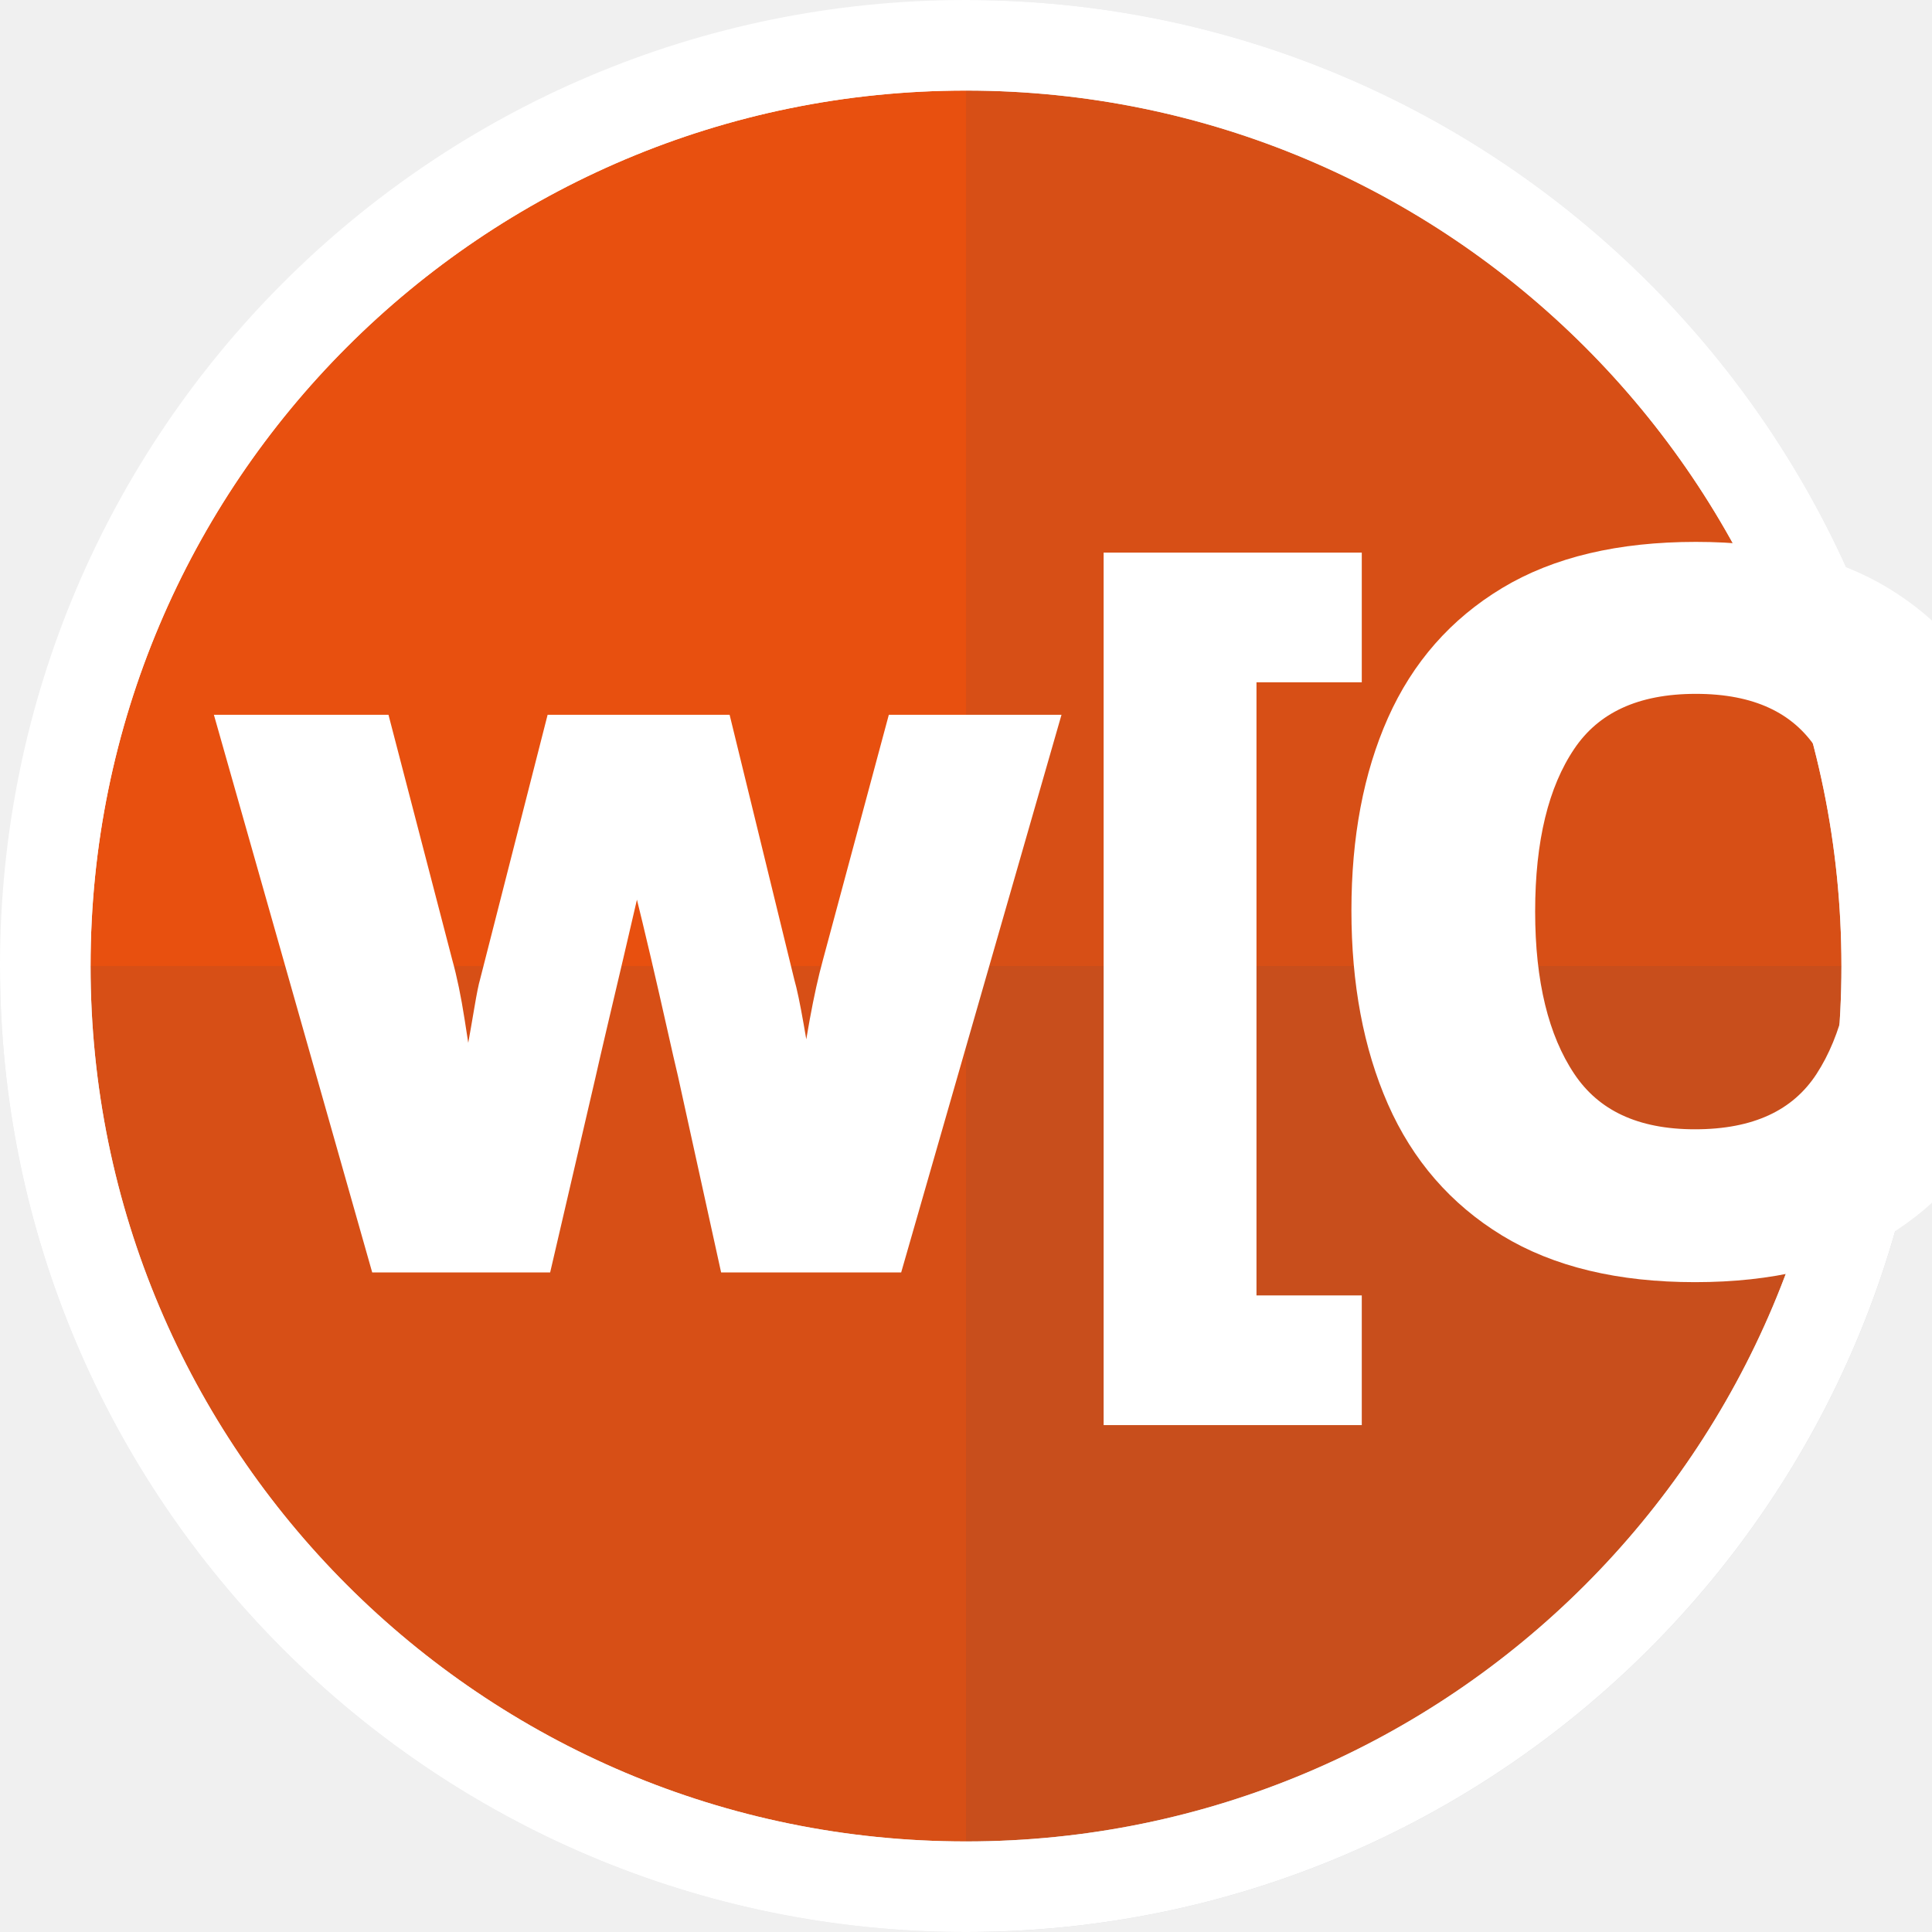
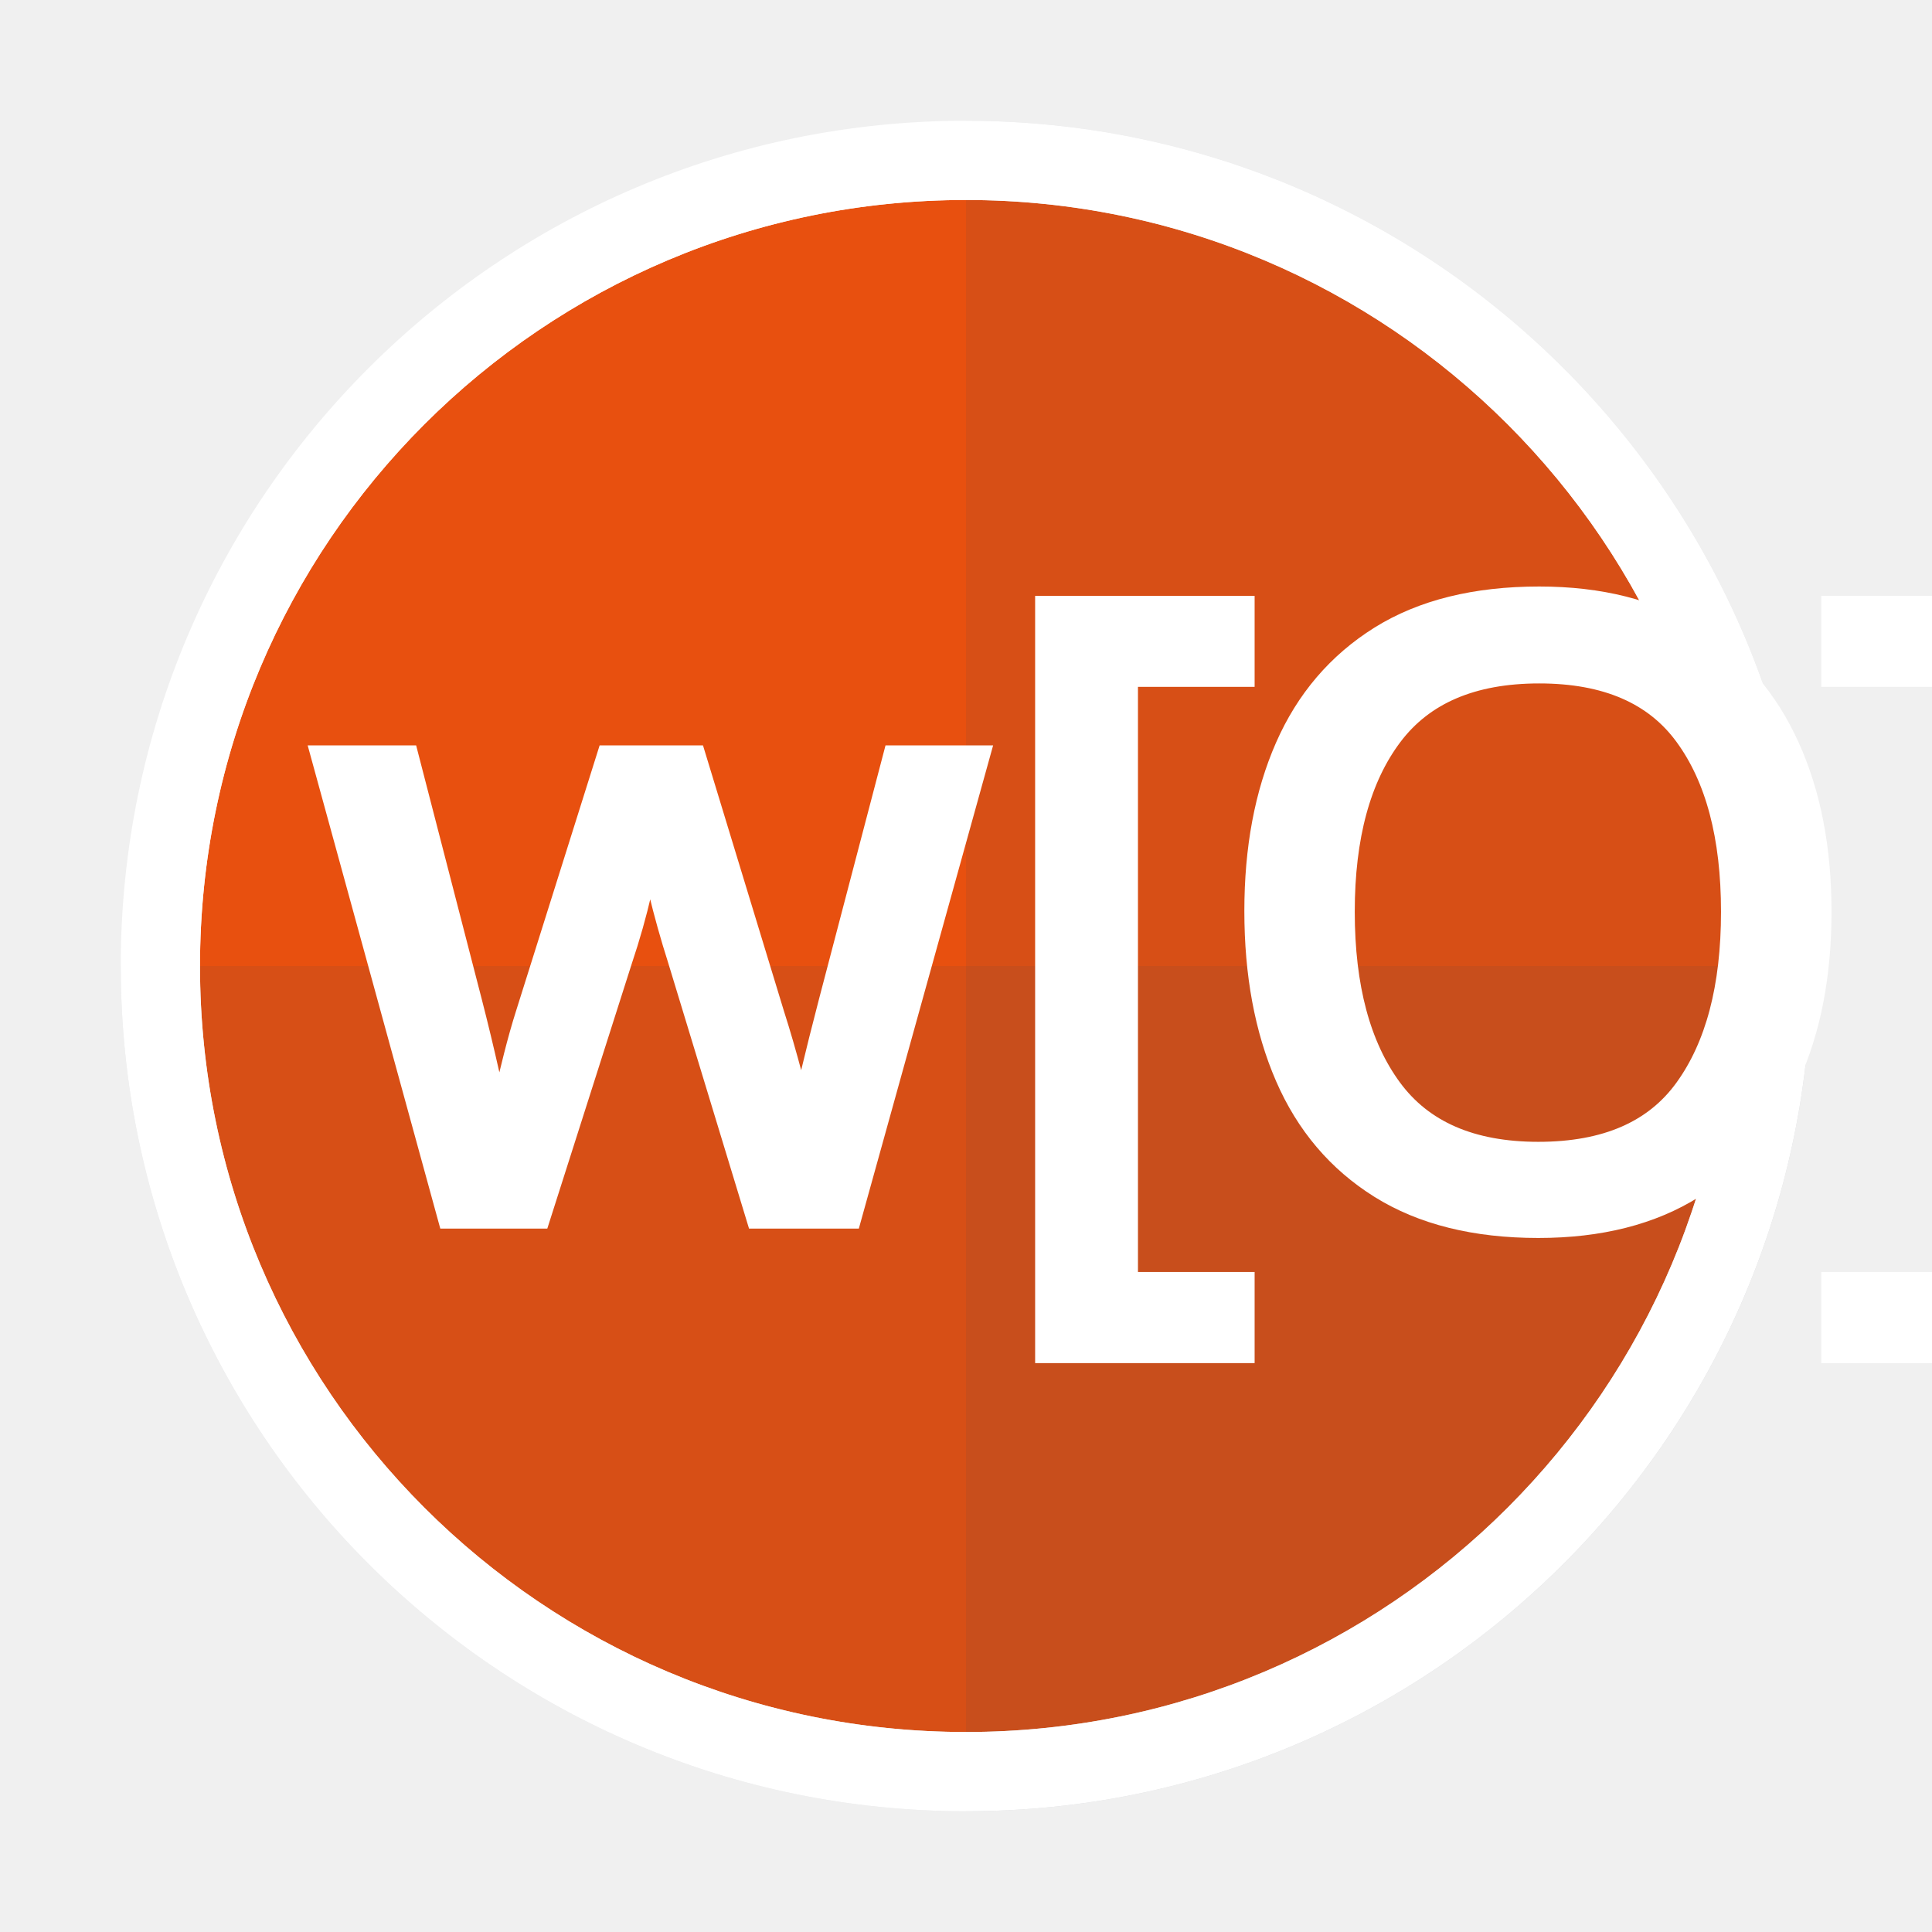
<svg xmlns="http://www.w3.org/2000/svg" width="1024" height="1024" viewBox="0 0 270.933 270.933" version="1.1" id="svg8" style="enable-background:new">
  <defs id="defs2" />
  <g style="display:none" transform="translate(0,-26.06665)" id="g896">
-     <circle cy="161.533" cx="135.467" id="circle882" style="fill:#404756;fill-opacity:1;stroke:#404756;stroke-width:0;stroke-linecap:round;stroke-miterlimit:4;stroke-dasharray:none;stroke-opacity:1" r="135.467" />
+     <circle cy="161.533" cx="135.467" id="circle882" style="fill:#404756;fill-opacity:1;stroke:#404756;stroke-width:0;stroke-linecap:round;stroke-miterlimit:4;stroke-dasharray:none;stroke-opacity:1" r="118.533" />
    <flowRoot transform="matrix(0.2645833,0,0,0.2645833,0,161.5333)" style="font-style:normal;font-variant:normal;font-weight:normal;font-stretch:normal;font-size:40px;line-height:1.25;font-family:arial;-inkscape-font-specification:arial;letter-spacing:0px;word-spacing:0px;fill:#000000;fill-opacity:1;stroke:none" id="flowRoot892" xml:space="preserve">
      <flowRegion id="flowRegion888">
        <rect y="-124.396" x="332.34" height="485.883" width="661.65" id="rect886" />
      </flowRegion>
      <flowPara id="flowPara890" />
    </flowRoot>
  </g>
  <g id="g1043" transform="translate(0,-26.06665)" style="display:inline">
    <ellipse style="fill:#ffffff;fill-opacity:0.002;stroke:#bebebe;stroke-width:0.265;stroke-linecap:round;stroke-miterlimit:4;stroke-dasharray:none;stroke-opacity:1" id="ellipse1031" cx="437.787" cy="270.273" rx="15.502" ry="20.312" />
    <flowRoot xml:space="preserve" id="flowRoot1039" style="font-style:normal;font-variant:normal;font-weight:normal;font-stretch:normal;font-size:40px;line-height:1.25;font-family:arial;-inkscape-font-specification:arial;letter-spacing:0px;word-spacing:0px;fill:#000000;fill-opacity:1;stroke:none" transform="matrix(0.2645833,0,0,0.2645833,0,161.5333)">
      <flowRegion id="flowRegion1035">
        <rect id="rect1033" width="661.65" height="485.883" x="332.34" y="-124.396" />
      </flowRegion>
      <flowPara id="flowPara1037" />
    </flowRoot>
-     <ellipse style="fill:#e8500f;fill-opacity:1;stroke:#ee350f;stroke-width:0;stroke-linecap:round;stroke-miterlimit:4;stroke-dasharray:none;stroke-dashoffset:0;stroke-opacity:1" id="circle1041" cx="135.467" cy="161.533" rx="122.767" ry="122.767" />
+     <ellipse style="fill:#e8500f;fill-opacity:1;stroke:#ee350f;stroke-width:0;stroke-linecap:round;stroke-miterlimit:4;stroke-dasharray:none;stroke-dashoffset:0;stroke-opacity:1" id="circle1041" cx="135.467" cy="161.533" rx="107.421" ry="107.421" />
  </g>
  <g id="g977" style="display:inline;opacity:0.1" transform="translate(0,-26.06665)">
-     <path style="fill:#404756;fill-opacity:1;stroke:#404756;stroke-width:0;stroke-linecap:round;stroke-miterlimit:4;stroke-dasharray:none;stroke-opacity:1" d="m 135.467,26.067 c 74.816,0 135.467,60.65 135.467,135.467 1e-5,74.816 -60.65,135.467 -135.467,135.467" id="circle965" />
+     <path style="fill:#404756;fill-opacity:1;stroke:#404756;stroke-width:0;stroke-linecap:round;stroke-miterlimit:4;stroke-dasharray:none;stroke-opacity:1" d="m 135.467,43 c 65.464,0 118.533,53.069 118.533,118.533 1e-5,65.464 -53.069,118.533 -118.533,118.533" id="circle965" />
    <ellipse style="fill:#ffffff;fill-opacity:0.002;stroke:#bebebe;stroke-width:0.265;stroke-linecap:round;stroke-miterlimit:4;stroke-dasharray:none;stroke-opacity:1" id="ellipse967" cx="437.787" cy="270.273" rx="15.502" ry="20.312" />
    <flowRoot xml:space="preserve" id="flowRoot975" style="font-style:normal;font-variant:normal;font-weight:normal;font-stretch:normal;font-size:40px;line-height:1.25;font-family:arial;-inkscape-font-specification:arial;letter-spacing:0px;word-spacing:0px;fill:#000000;fill-opacity:1;stroke:none" transform="matrix(0.2645833,0,0,0.2645833,0,161.5333)">
      <flowRegion id="flowRegion971">
        <rect id="rect969" width="661.65" height="485.883" x="332.34" y="-124.396" />
      </flowRegion>
      <flowPara id="flowPara973" />
    </flowRoot>
  </g>
  <g id="g1006" transform="translate(0,-26.06665)" style="display:inline;opacity:0.1">
-     <path style="fill:#404756;fill-opacity:1;stroke:#404756;stroke-width:0;stroke-linecap:round;stroke-miterlimit:4;stroke-dasharray:none;stroke-opacity:1" d="m 270.933,161.533 c 1e-5,74.816 -60.65,135.467 -135.467,135.467 C 60.65,297 -1.0045645e-5,236.349 1.0000507e-6,161.533" id="circle994" />
+     <path style="fill:#404756;fill-opacity:1;stroke:#404756;stroke-width:0;stroke-linecap:round;stroke-miterlimit:4;stroke-dasharray:none;stroke-opacity:1" d="m 254,161.533 c 1e-5,65.464 -53.069,118.533 -118.533,118.533 -65.464,0 -118.533,-53.069 -118.533,-118.533" id="circle994" />
    <ellipse style="fill:#ffffff;fill-opacity:0.002;stroke:#bebebe;stroke-width:0.265;stroke-linecap:round;stroke-miterlimit:4;stroke-dasharray:none;stroke-opacity:1" id="ellipse996" cx="437.787" cy="270.273" rx="15.502" ry="20.312" />
    <flowRoot xml:space="preserve" id="flowRoot1004" style="font-style:normal;font-variant:normal;font-weight:normal;font-stretch:normal;font-size:40px;line-height:1.25;font-family:arial;-inkscape-font-specification:arial;letter-spacing:0px;word-spacing:0px;fill:#000000;fill-opacity:1;stroke:none" transform="matrix(0.2645833,0,0,0.2645833,0,161.5333)">
      <flowRegion id="flowRegion1000">
        <rect id="rect998" width="661.65" height="485.883" x="332.34" y="-124.396" />
      </flowRegion>
      <flowPara id="flowPara1002" />
    </flowRoot>
  </g>
  <g id="g1042" transform="translate(0,-26.06665)" style="display:inline">
-     <path style="fill:#ffffff;fill-opacity:1;stroke:#ffffff;stroke-width:0;stroke-linecap:round;stroke-miterlimit:4;stroke-dasharray:none;stroke-opacity:1" d="M 135.467,26.067 A 135.467,135.467 0 0 0 3.0000529e-6,161.533 135.467,135.467 0 0 0 135.467,297 135.467,135.467 0 0 0 270.933,161.533 135.467,135.467 0 0 0 135.467,26.067 Z m 0,12.7 A 122.767,122.767 0 0 1 258.233,161.533 122.767,122.767 0 0 1 135.467,284.3 122.767,122.767 0 0 1 12.7,161.533 122.767,122.767 0 0 1 135.467,38.767 Z" id="circle1030" />
+     <path style="fill:#ffffff;fill-opacity:1;stroke:#ffffff;stroke-width:0;stroke-linecap:round;stroke-miterlimit:4;stroke-dasharray:none;stroke-opacity:1" d="M 135.467,43 A 118.533,118.533 0 0 0 16.933,161.533 118.533,118.533 0 0 0 135.467,280.067 118.533,118.533 0 0 0 254,161.533 118.533,118.533 0 0 0 135.467,43 Z m 0,11.113 A 107.421,107.421 0 0 1 242.887,161.533 107.421,107.421 0 0 1 135.467,268.954 107.421,107.421 0 0 1 28.046,161.533 107.421,107.421 0 0 1 135.467,54.112 Z" id="circle1030" />
    <ellipse style="fill:#ffffff;fill-opacity:0.002;stroke:#bebebe;stroke-width:0.265;stroke-linecap:round;stroke-miterlimit:4;stroke-dasharray:none;stroke-opacity:1" id="ellipse1032" cx="437.787" cy="270.273" rx="15.502" ry="20.312" />
    <flowRoot xml:space="preserve" id="flowRoot1040" style="font-style:normal;font-variant:normal;font-weight:normal;font-stretch:normal;font-size:40px;line-height:1.25;font-family:arial;-inkscape-font-specification:arial;letter-spacing:0px;word-spacing:0px;fill:#000000;fill-opacity:1;stroke:none" transform="matrix(0.2645833,0,0,0.2645833,0,161.5333)">
      <flowRegion id="flowRegion1036">
        <rect id="rect1034" width="661.65" height="485.883" x="332.34" y="-124.396" />
      </flowRegion>
      <flowPara id="flowPara1038" />
    </flowRoot>
  </g>
  <g style="display:none" transform="translate(0,-26.06665)" id="g934">
-     <path id="path922" d="M 135.467,26.067 A 135.467,135.467 0 0 0 7.1777819e-6,161.534 135.467,135.467 0 0 0 135.467,297 135.467,135.467 0 0 0 270.933,161.534 135.467,135.467 0 0 0 135.467,26.067 Z m 0,12.7 A 122.767,122.767 0 0 1 258.233,161.534 122.767,122.767 0 0 1 135.467,284.3 122.767,122.767 0 0 1 12.7,161.534 122.767,122.767 0 0 1 135.467,38.767 Z" style="fill:#404756;fill-opacity:1;stroke:#ffffff;stroke-width:0;stroke-linecap:round;stroke-miterlimit:4;stroke-dasharray:none;stroke-opacity:1" />
+     <path id="path922" d="M 135.467,43 A 118.533,118.533 0 0 0 16.933,161.534 118.533,118.533 0 0 0 135.467,280.067 118.533,118.533 0 0 0 254,161.534 118.533,118.533 0 0 0 135.467,43 Z m 0,11.113 A 107.421,107.421 0 0 1 242.887,161.534 107.421,107.421 0 0 1 135.467,268.954 107.421,107.421 0 0 1 28.046,161.534 107.421,107.421 0 0 1 135.467,54.113 Z" style="fill:#404756;fill-opacity:1;stroke:#ffffff;stroke-width:0;stroke-linecap:round;stroke-miterlimit:4;stroke-dasharray:none;stroke-opacity:1" />
    <flowRoot transform="matrix(0.2645833,0,0,0.2645833,0,161.5333)" style="font-style:normal;font-variant:normal;font-weight:normal;font-stretch:normal;font-size:40px;line-height:1.25;font-family:arial;-inkscape-font-specification:arial;letter-spacing:0px;word-spacing:0px;fill:#000000;fill-opacity:1;stroke:none" id="flowRoot932" xml:space="preserve">
      <flowRegion id="flowRegion928">
        <rect y="-124.396" x="332.34" height="485.883" width="661.65" id="rect926" />
      </flowRegion>
      <flowPara id="flowPara930" />
    </flowRoot>
  </g>
  <g id="g941" transform="translate(0,135.4667)" style="display:inline">
-     <text xml:space="preserve" style="font-style:normal;font-variant:normal;font-weight:normal;font-stretch:normal;font-size:67.587px;line-height:1.25;font-family:arial;-inkscape-font-specification:arial;letter-spacing:0px;word-spacing:0px;fill:#000000;fill-opacity:1;stroke:none;stroke-width:4.233;stroke-miterlimit:4;stroke-dasharray:none" x="31.438" y="40.856" id="text939">
-       <tspan id="tspan937" x="31.438" y="40.856" style="font-style:normal;font-variant:normal;font-weight:bold;font-stretch:normal;font-size:135.467px;font-family:'Ubuntu Condensed';-inkscape-font-specification:'Ubuntu Condensed, Bold';letter-spacing:0px;writing-mode:lr-tb;fill:#ffffff;stroke:#ffffff;stroke-width:4.233;stroke-miterlimit:4;stroke-dasharray:none;stroke-opacity:1">w<tspan style="font-size:135.467px;letter-spacing:-8.467px;stroke-width:4.233" id="tspan1115">[O]</tspan>
+     <text xml:space="preserve" style="font-style:normal;font-variant:normal;font-weight:normal;font-stretch:normal;font-size:59.139px;line-height:1.25;font-family:arial;-inkscape-font-specification:arial;letter-spacing:0px;word-spacing:0px;fill:#000000;fill-opacity:1;stroke:none;stroke-width:4.233;stroke-miterlimit:4;stroke-dasharray:none" x="44.625" y="34.836" id="text939">
+       <tspan id="tspan937" x="44.625" y="34.836" style="font-style:normal;font-variant:normal;font-weight:normal;font-stretch:normal;font-size:118.533px;font-family:'Ubuntu Condensed';-inkscape-font-specification:'Ubuntu Condensed, ';letter-spacing:0px;writing-mode:lr-tb;fill:#ffffff;stroke:#ffffff;stroke-width:4.233;stroke-miterlimit:4;stroke-dasharray:none;stroke-opacity:1">w<tspan style="font-style:normal;font-variant:normal;font-weight:normal;font-stretch:normal;font-size:118.533px;font-family:'Ubuntu Condensed';-inkscape-font-specification:'Ubuntu Condensed, ';letter-spacing:-7.408px;stroke-width:4.233;stroke-miterlimit:4;stroke-dasharray:none" id="tspan1115">[O]</tspan>
      </tspan>
    </text>
  </g>
</svg>
